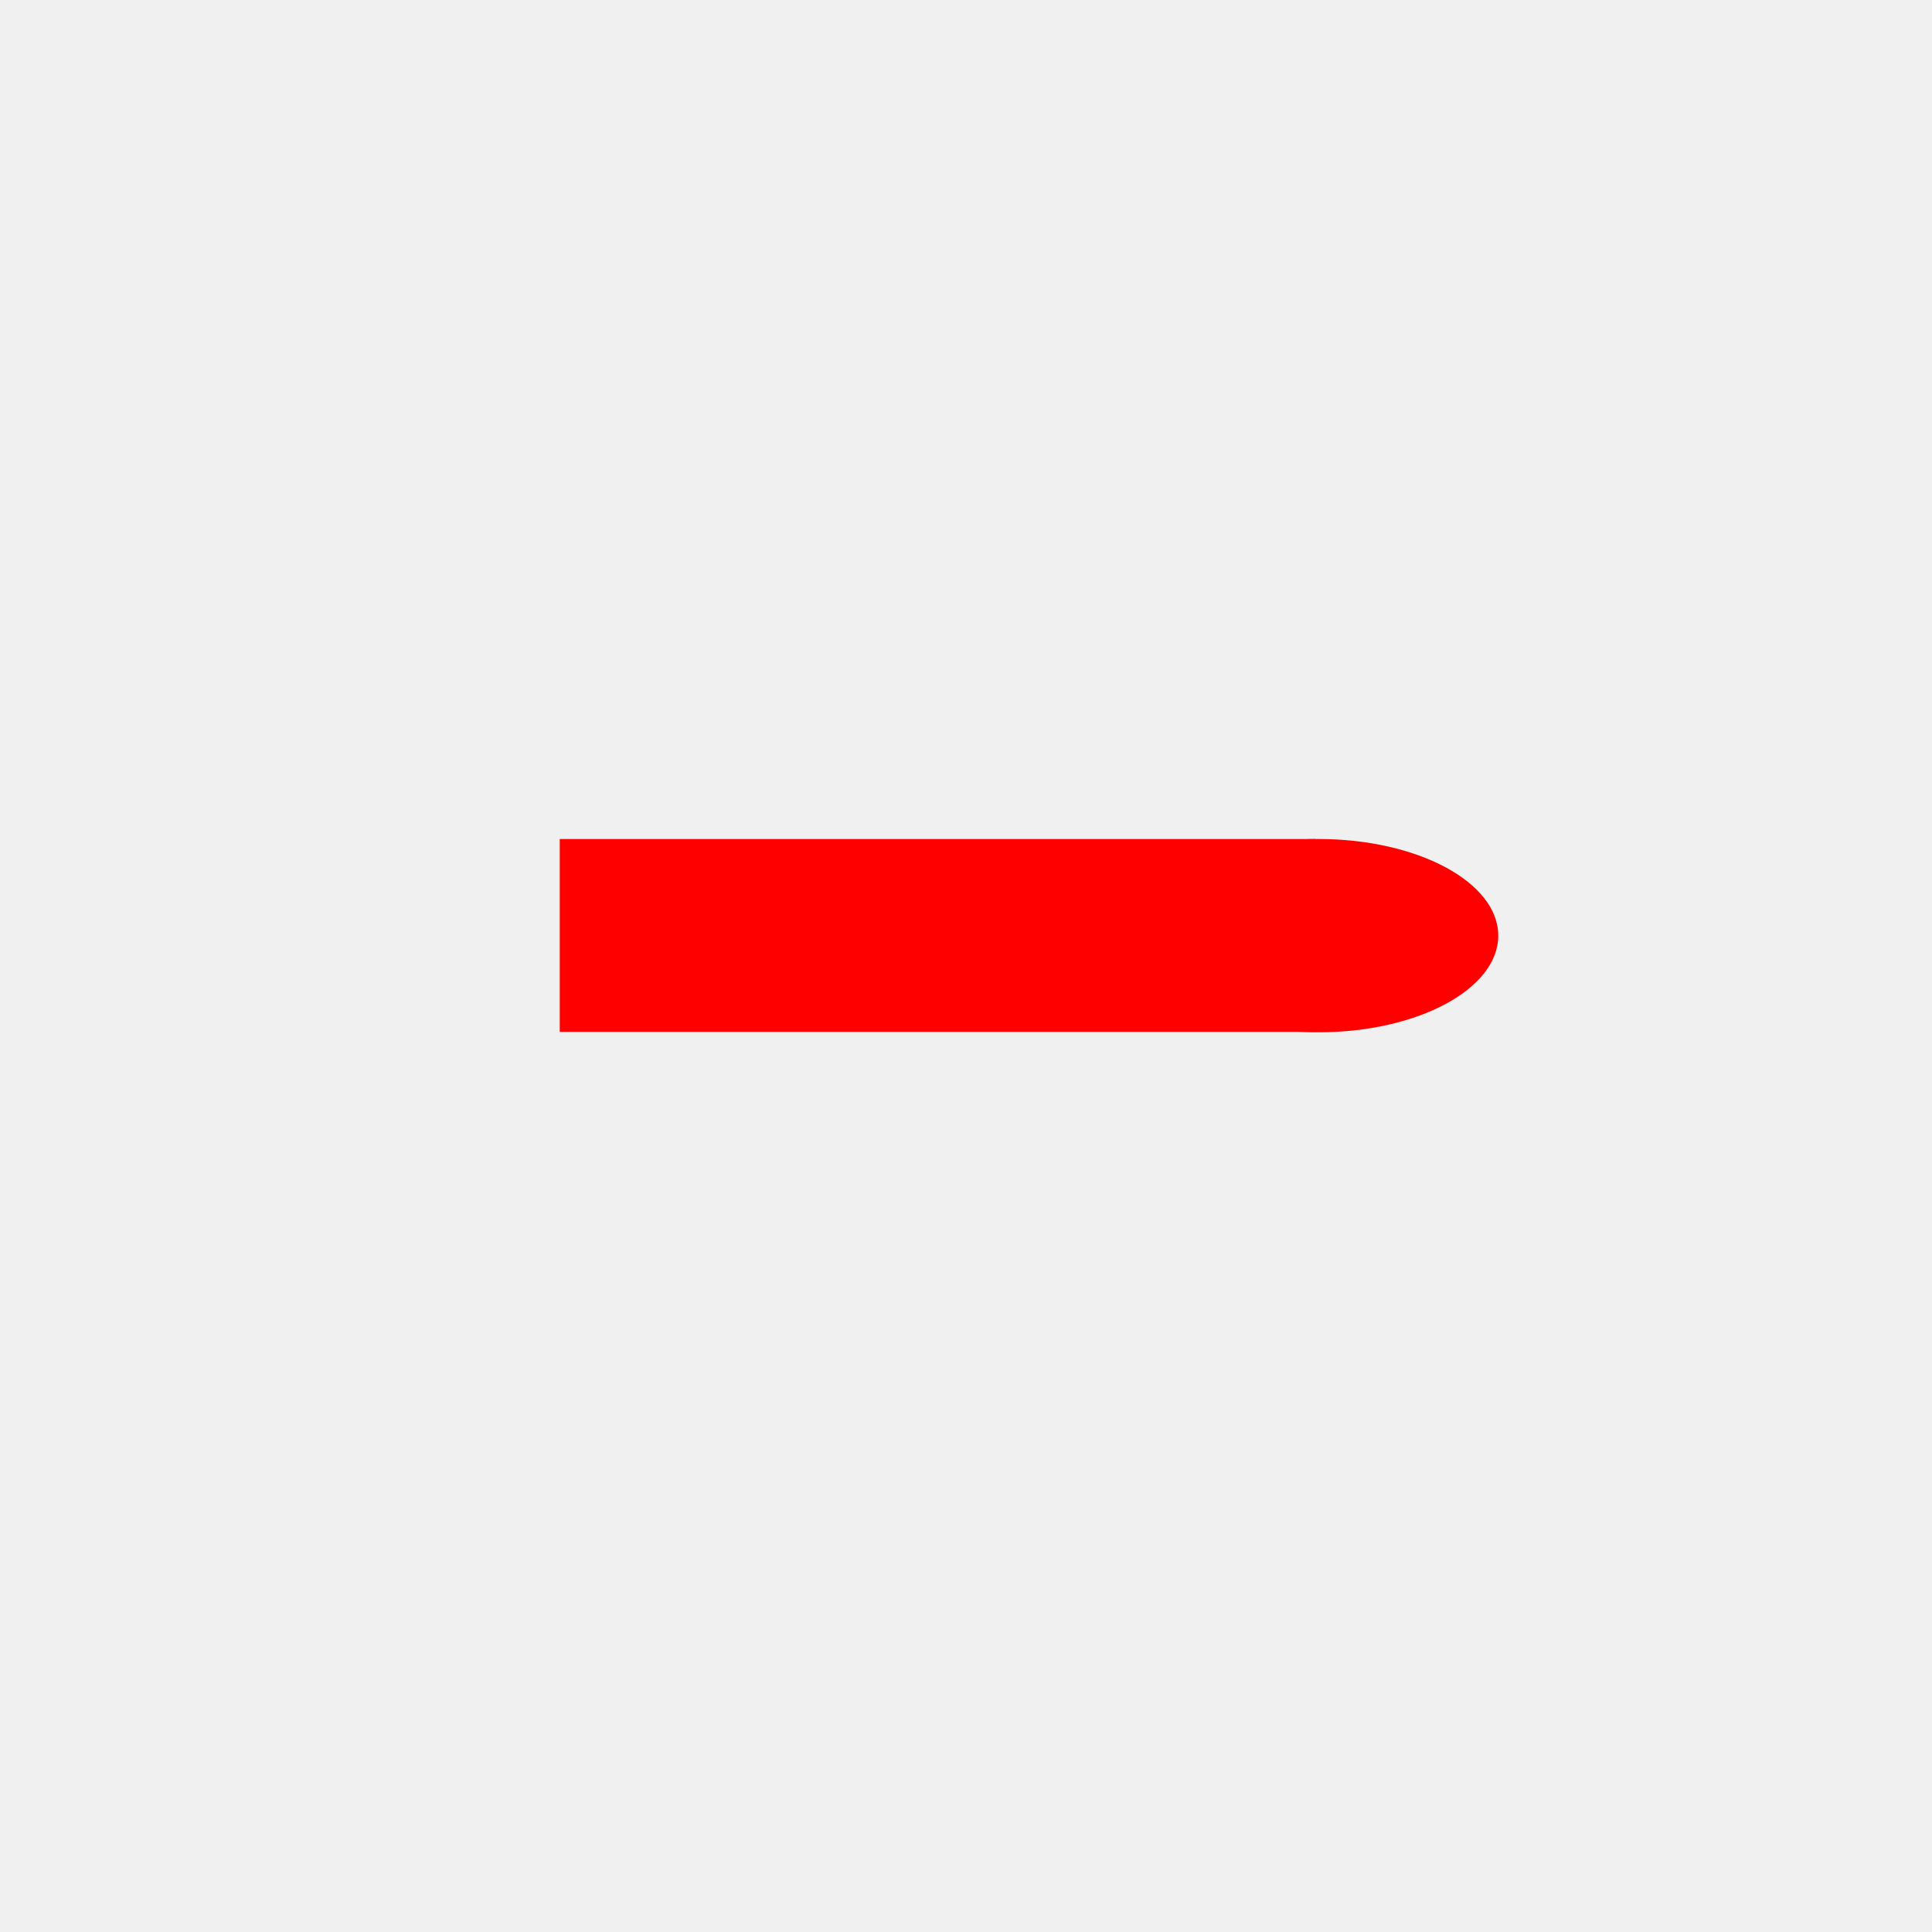
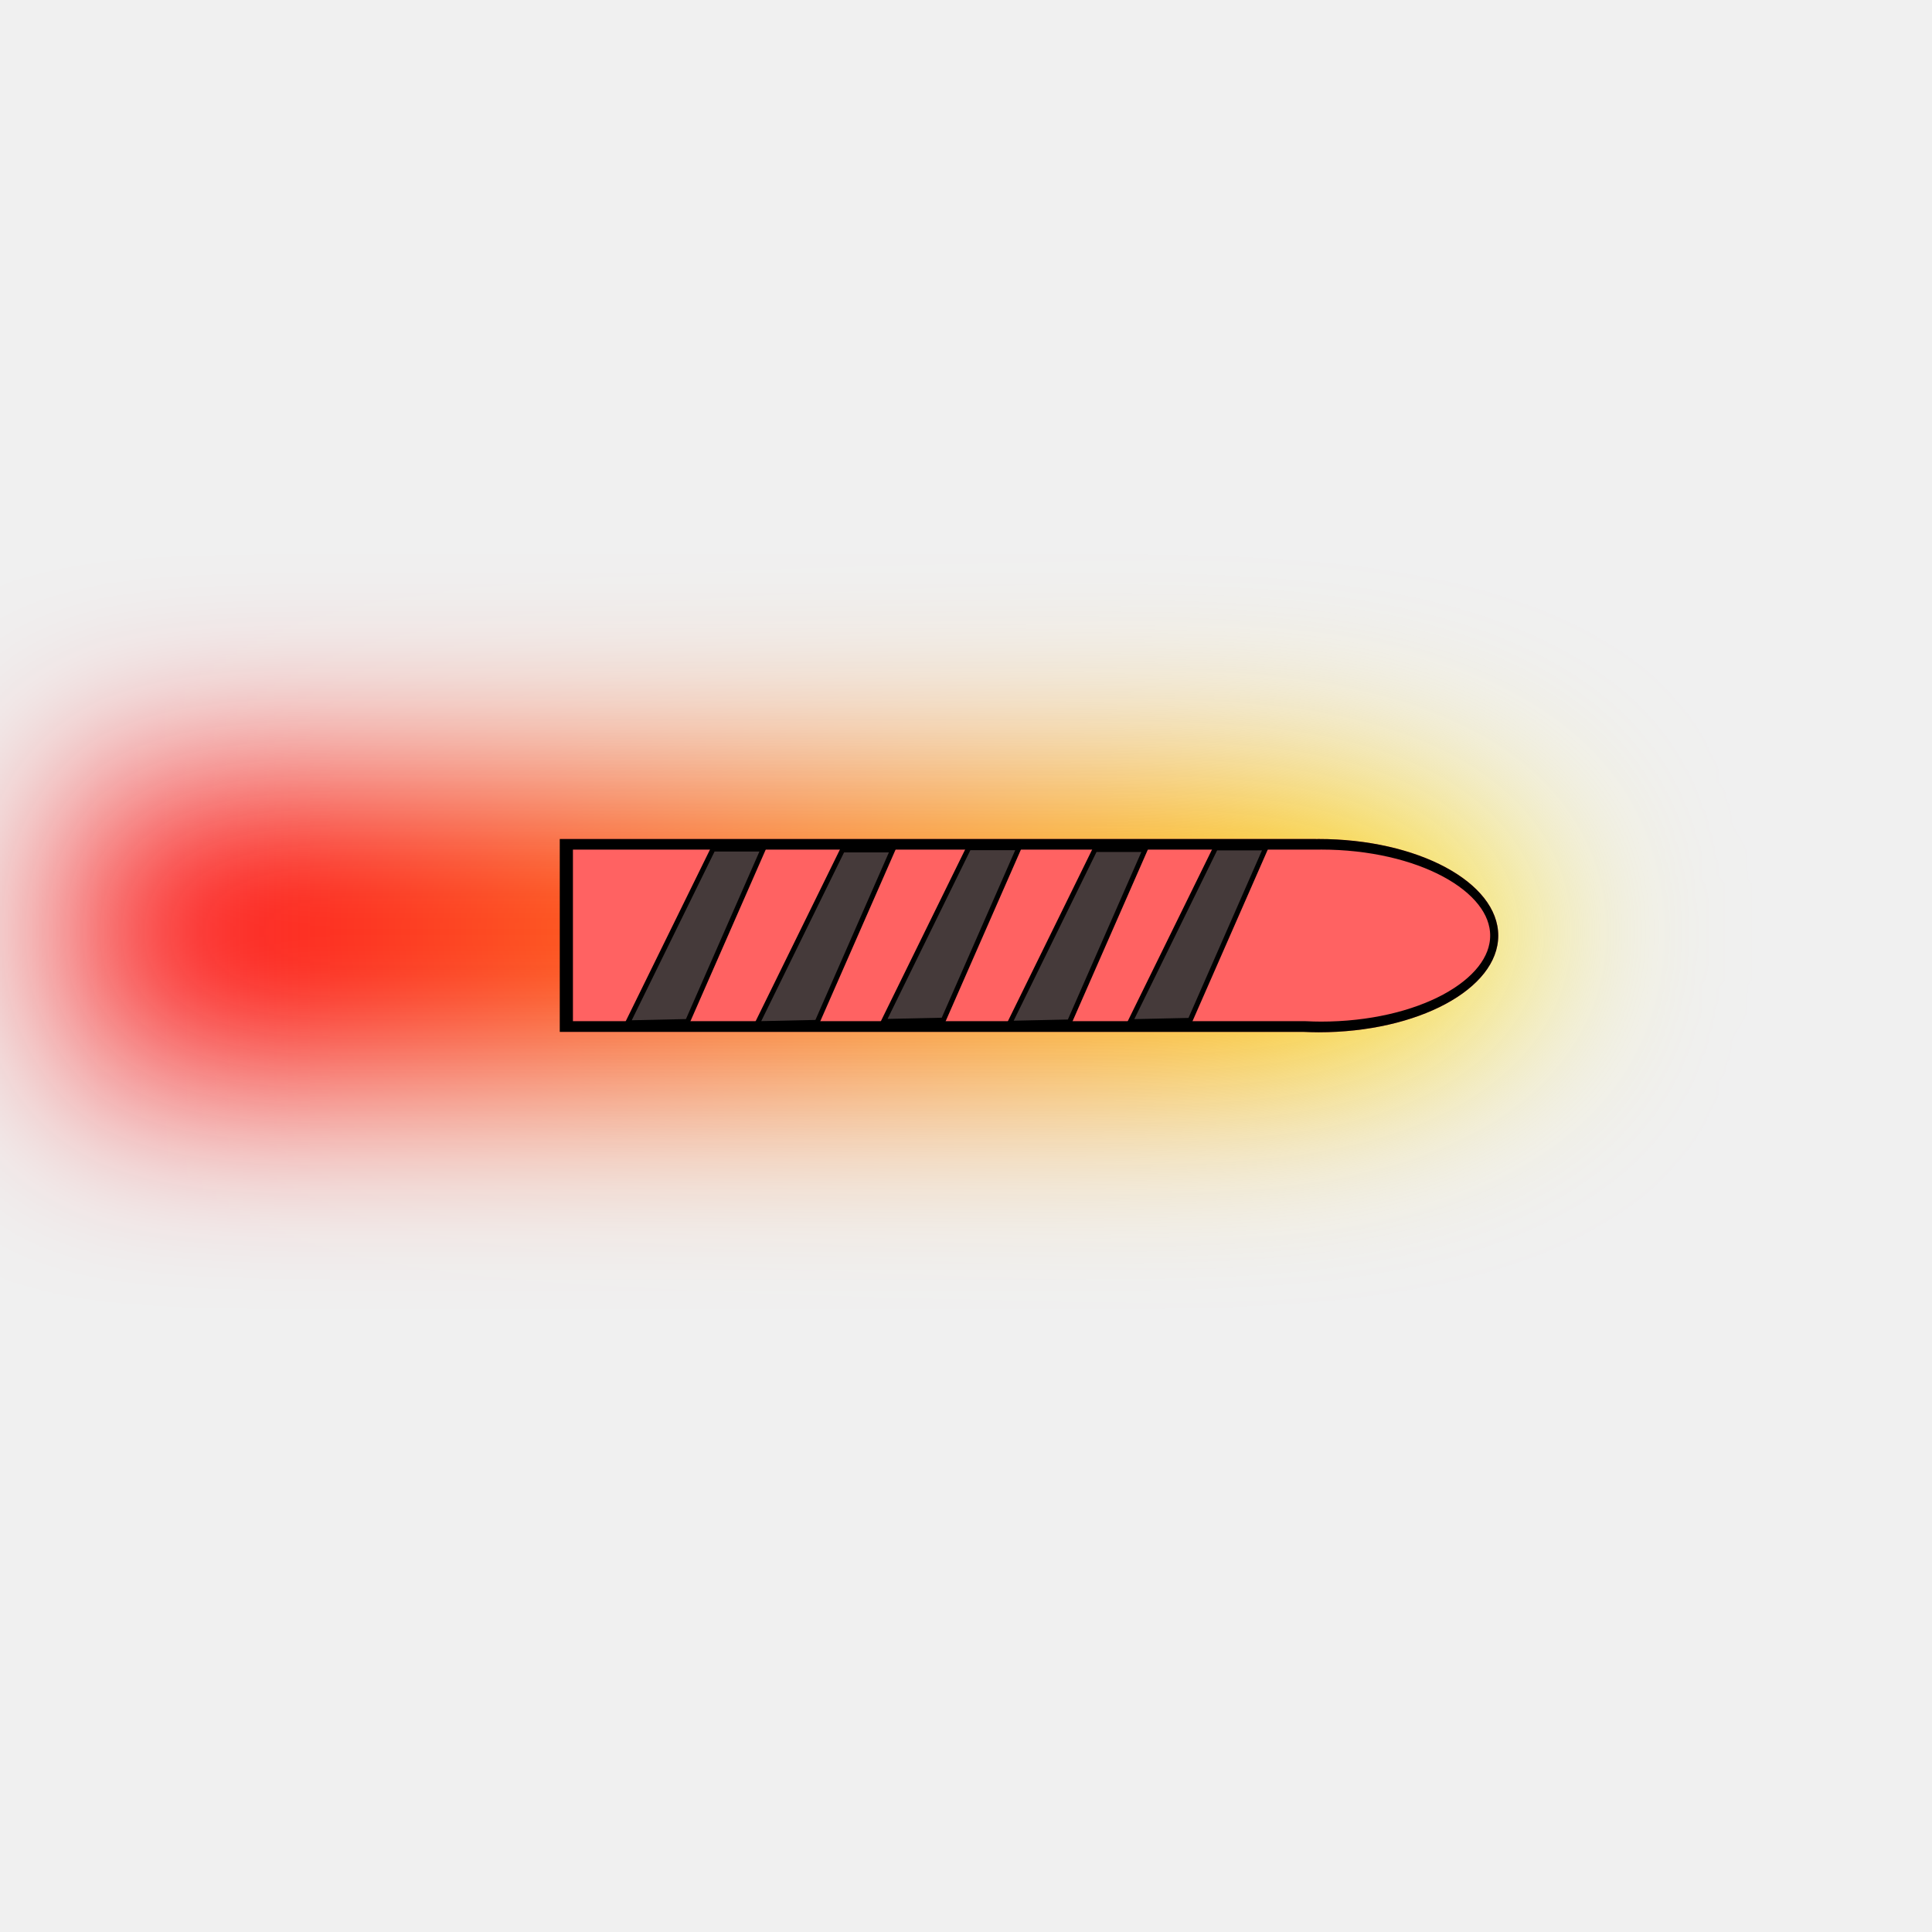
- <svg xmlns="http://www.w3.org/2000/svg" width="100mm" height="100mm" viewBox="0 0 100 100" version="1.1" id="svg5">
-   <defs id="defs2" />
+ <svg xmlns="http://www.w3.org/2000/svg" xmlns:xlink="http://www.w3.org/1999/xlink" width="100mm" height="100mm" viewBox="0 0 100 100" version="1.1" id="svg5">
+   <defs id="defs2">
+     <linearGradient id="linearGradient1709">
+       <stop style="stop-color:#ff0000;stop-opacity:1;" offset="0" id="stop1717" />
+       <stop style="stop-color:#fdff00;stop-opacity:1" offset="1" id="stop1719" />
+     </linearGradient>
+     <clipPath clipPathUnits="userSpaceOnUse" id="clipPath1318">
+       <path id="path1320" style="opacity:1;fill:#ff0000;stroke:#000000;stroke-width:0;stroke-linecap:round;stroke-linejoin:round;stroke-miterlimit:4;stroke-dasharray:none;stroke-opacity:1;paint-order:fill markers stroke" d="m 68.245,43.427 a 9.304,5.002 0 0 0 -0.132,0.003 v -0.002 H 28.973 v 9.982 H 67.443 a 9.304,5.002 0 0 0 0.802,0.021 9.304,5.002 0 0 0 9.304,-5.002 9.304,5.002 0 0 0 -9.304,-5.002 z" />
+     </clipPath>
+     <linearGradient xlink:href="#linearGradient1709" id="linearGradient1715" x1="34.556" y1="49.231" x2="80.612" y2="48.699" gradientUnits="userSpaceOnUse" />
+     <filter style="color-interpolation-filters:sRGB" id="filter3036" x="-0.176" y="-0.852" width="1.351" height="2.705">
+       <feGaussianBlur stdDeviation="3.553" id="feGaussianBlur3038" />
+     </filter>
+   </defs>
  <g id="layer1">
-     <g id="g957" style="display:none">
-       <circle style="opacity:1;fill:#ffffff;stroke:#256ed1;stroke-width:0.159;stroke-linecap:round;stroke-linejoin:round;paint-order:fill markers stroke" id="path846" cx="49.692" cy="49.807" r="48.079" />
-       <path style="fill:none;stroke:#000000;stroke-width:0.265px;stroke-linecap:butt;stroke-linejoin:miter;stroke-opacity:1" d="m 49.685,18.81 c -0.541,-0.431 -0.483,-0.628 -0.363,-1.229 0.087,-0.437 0.282,-0.809 0.686,-1.077 0.909,-0.606 3.093,-1.196 4.114,-0.686 0.392,0.196 -0.093,-0.001 0.098,0.196 0.022,0.023 0.072,-0.022 0.095,0 0.1,0.099 -0.055,0.369 -0.147,0.414 -0.285,0.14 -1.505,0.208 -1.74,-0.021 -0.148,-0.144 0.567,-1.04 0.586,-1.062 0.713,-0.856 1.915,-1.04 2.939,-0.784 0.207,0.052 0.38,0.242 0.588,0.294 0.063,0.016 0.134,-0.021 0.196,0 0.257,0.086 0.257,0.355 0.294,0.392 0.023,0.023 0.075,-0.023 0.098,0 0.046,0.046 0,0.13 0,0.195 0,0.037 0.024,0.234 0,0.26 -0.046,0.05 -0.764,0.184 -0.876,0.072 -0.036,-0.036 0,-0.103 0,-0.154 0,-0.047 -0.034,-0.11 0,-0.142 0.018,-0.017 0.049,0 0.074,0 0.06,-0.06 0.121,-0.121 0.181,-0.181 3.4e-5,-3.3e-5 0.392,-0.392 0.392,-0.392 0.245,-0.196 0.597,-0.368 0.882,-0.49 0.323,-0.139 0.732,-0.259 1.077,-0.294 1.511,-0.151 2.636,0.137 3.624,1.371 0.128,0.16 0.222,0.666 0.294,0.882 0.01,0.029 0.018,0.272 0,0.294 -0.046,0.056 -0.876,0.046 -1.06,0 -0.175,-0.044 -0.65,-0.583 -0.587,-0.667 0.287,-0.382 3.182,-0.838 3.77,-0.691 0.313,0.078 1.689,0.782 1.756,0.782" id="path1552" />
-       <ellipse style="opacity:1;fill:#000000;fill-opacity:1;stroke:none;stroke-width:0.899;stroke-linecap:round;stroke-linejoin:round;stroke-miterlimit:4;stroke-dasharray:none;paint-order:fill markers stroke" id="path1349" cx="49.694" cy="19.324" rx="3.391" ry="1.21" />
-       <path style="fill:none;stroke:#000000;stroke-width:0.665;stroke-linecap:butt;stroke-linejoin:miter;stroke-miterlimit:4;stroke-dasharray:none;stroke-opacity:1" d="M 68.112,53.41 67.892,43.649" id="path1210" />
-       <ellipse style="fill:#000000;fill-opacity:1;stroke:#256ed1;stroke-width:0.165;stroke-linecap:round;stroke-linejoin:round;paint-order:fill markers stroke" id="path950-6" cx="67.835" cy="36.286" rx="3.799" ry="10.415" />
-       <ellipse style="opacity:1;fill:#000000;fill-opacity:1;stroke:#256ed1;stroke-width:0.165;stroke-linecap:round;stroke-linejoin:round;paint-order:fill markers stroke" id="path950" cx="67.756" cy="61.792" rx="3.799" ry="10.415" />
-     </g>
-     <g id="g2264" style="display:none">
-       <ellipse style="opacity:1;fill:#000000;stroke-width:0.698;stroke-linecap:round;stroke-linejoin:round;paint-order:fill markers stroke" id="path1011" cx="79.505" cy="83.712" rx="12.057" ry="6.642" />
-       <rect style="opacity:1;fill:#000000;stroke-width:0.665;stroke-linecap:round;stroke-linejoin:round;paint-order:fill markers stroke" id="rect987" width="67.227" height="13.225" x="12.703" y="77.151" ry="0.543" />
-       <rect style="opacity:1;fill:#943232;fill-opacity:1;stroke-width:0.677;stroke-linecap:round;stroke-linejoin:round;paint-order:fill markers stroke" id="rect1115" width="78.226" height="4.482" x="12.747" y="81.625" ry="0.543" />
-     </g>
-     <g id="g1497">
-       <ellipse style="opacity:1;fill:#ff0000;fill-opacity:1;stroke:none;stroke-width:8.796;stroke-linecap:round;stroke-linejoin:round;stroke-opacity:1;paint-order:fill markers stroke" id="path1414" cx="68.245" cy="48.429" rx="9.304" ry="5.002" />
-       <rect style="opacity:1;fill:#ff0000;fill-opacity:1;stroke:none;stroke-width:7.609;stroke-linecap:round;stroke-linejoin:round;stroke-opacity:1;paint-order:fill markers stroke" id="rect988" width="39.139" height="9.982" x="28.973" y="43.428" ry="0" />
+     <path id="flame" style="mix-blend-mode:normal;fill:url(#linearGradient1715);fill-opacity:1;stroke:none;stroke-width:1.1;stroke-linecap:round;stroke-linejoin:round;stroke-miterlimit:4;stroke-dasharray:none;stroke-opacity:1;paint-order:fill markers stroke;filter:url(#filter3036)" d="m 68.377,43.424 a 9.304,5.002 0 0 0 -0.132,0.003 v -0.002 H 29.105 v 9.982 h 38.47 a 9.304,5.002 0 0 0 0.802,0.021 9.304,5.002 0 0 0 9.304,-5.002 9.304,5.002 0 0 0 -9.304,-5.002 z" clip-path="none" transform="matrix(1.532549,0,0,1.448526,-40.58215,-21.90684)" />
+     <g id="g1497" style="stroke:none;stroke-width:0.4;stroke-miterlimit:4;stroke-dasharray:none;stroke-opacity:1">
+       <path id="path1414-3" style="fill:#ff6262;fill-opacity:1;stroke:#000000;stroke-width:1.1;stroke-linecap:round;stroke-linejoin:round;stroke-miterlimit:4;stroke-dasharray:none;stroke-opacity:1;paint-order:fill markers stroke" d="m 68.377,43.424 a 9.304,5.002 0 0 0 -0.132,0.003 v -0.002 H 29.105 v 9.982 h 38.47 a 9.304,5.002 0 0 0 0.802,0.021 9.304,5.002 0 0 0 9.304,-5.002 9.304,5.002 0 0 0 -9.304,-5.002 z" clip-path="url(#clipPath1318)" />
+       <path style="fill:#453a3a;fill-opacity:1;stroke:#000000;stroke-width:0.258px;stroke-linecap:butt;stroke-linejoin:miter;stroke-opacity:1" d="m 32.49,52.942 4.416,-8.996 h 2.599 l -3.916,8.928 z" id="path4901" />
+       <path style="fill:#453a3a;fill-opacity:1;stroke:#000000;stroke-width:0.258px;stroke-linecap:butt;stroke-linejoin:miter;stroke-miterlimit:4;stroke-dasharray:none;stroke-opacity:1" d="m 39.192,52.987 4.416,-8.996 h 2.599 l -3.916,8.928 z" id="path4901-1" />
+       <path style="fill:#453a3a;fill-opacity:1;stroke:#000000;stroke-width:0.258px;stroke-linecap:butt;stroke-linejoin:miter;stroke-miterlimit:4;stroke-dasharray:none;stroke-opacity:1" d="m 45.73,52.872 4.416,-8.996 h 2.599 l -3.916,8.928 z" id="path4901-2" />
+       <path style="fill:#453a3a;fill-opacity:1;stroke:#000000;stroke-width:0.258px;stroke-linecap:butt;stroke-linejoin:miter;stroke-miterlimit:4;stroke-dasharray:none;stroke-opacity:1" d="m 52.259,52.965 4.416,-8.996 h 2.599 l -3.916,8.928 z" id="path4901-7" />
+       <path style="fill:#453a3a;fill-opacity:1;stroke:#000000;stroke-width:0.258px;stroke-linecap:butt;stroke-linejoin:miter;stroke-miterlimit:4;stroke-dasharray:none;stroke-opacity:1" d="m 58.502,52.883 4.416,-8.996 h 2.599 l -3.916,8.928 z" id="path4901-0" />
    </g>
  </g>
</svg>
